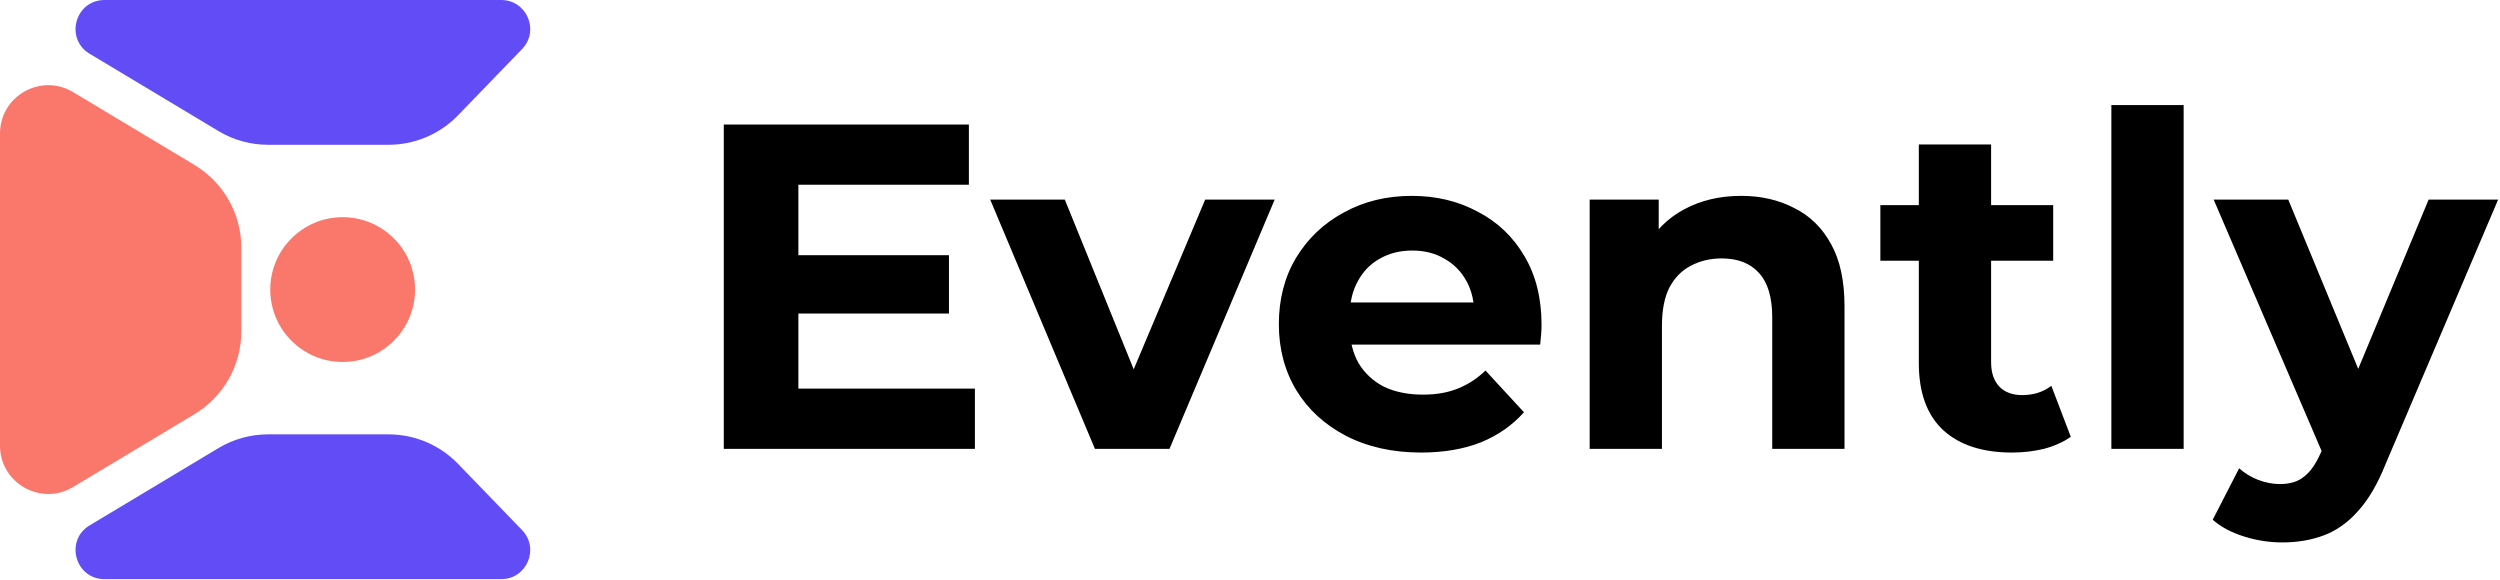
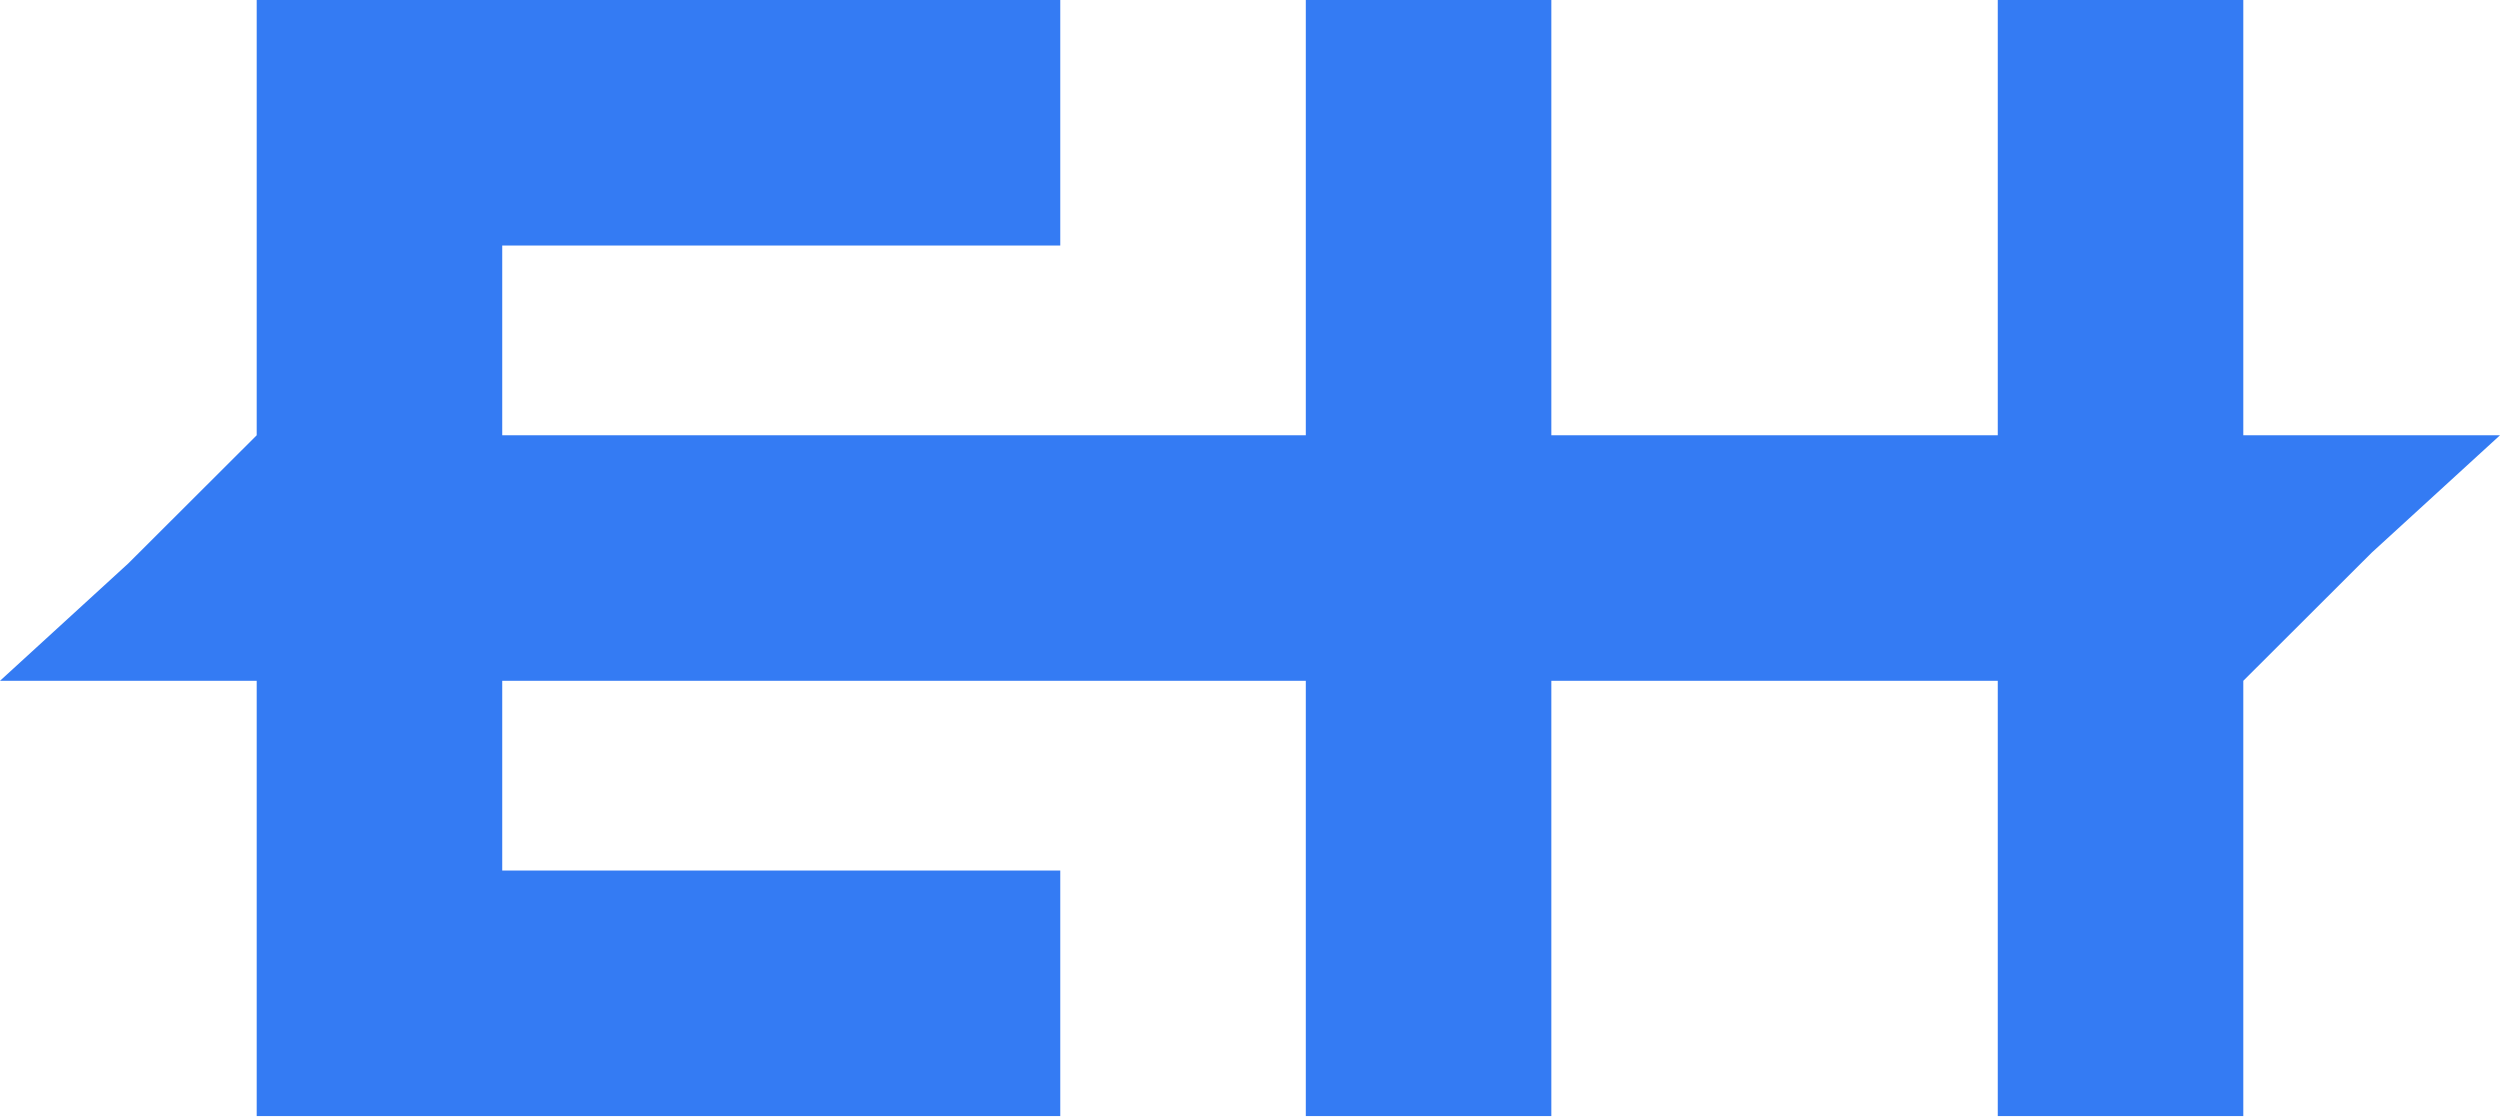
- <svg xmlns="http://www.w3.org/2000/svg" width="518" height="120" viewBox="0 0 518 120" fill="none">
-   <path d="M-3.08811e-06 27.662C-1.72904e-06 19.889 8.48 15.088 15.145 19.087L40.29 34.174C46.314 37.788 50 44.299 50 51.324L50 68.676C50 75.701 46.314 82.212 40.29 85.826L15.145 100.913C8.48 104.912 -1.57555e-05 100.111 -1.43965e-05 92.338L-3.08811e-06 27.662Z" fill="#FA776C" />
-   <path d="M103.855 -3.00576e-06C109.151 -1.88027e-06 111.85 6.362 108.169 10.17L94.896 23.9C91.128 27.799 85.938 30 80.516 30L55.54 30C51.915 30 48.358 29.015 45.25 27.15L18.575 11.145C13.357 8.014 15.577 -2.17645e-05 21.662 -2.04714e-05L103.855 -3.00576e-06Z" fill="#624CF5" />
-   <path d="M103.855 120C109.151 120 111.85 113.638 108.169 109.83L94.896 96.1C91.128 92.201 85.938 90 80.516 90L55.54 90C51.915 90 48.358 90.985 45.25 92.85L18.575 108.855C13.357 111.986 15.577 120 21.662 120L103.855 120Z" fill="#624CF5" />
-   <rect x="56" y="45" width="30" height="30" rx="15" fill="#FA776C" />
-   <path d="M164.272 52.872H196.624V64.968H164.272V52.872ZM165.424 80.52H202V93H149.968V25.8H200.752V38.28H165.424V80.52ZM226.866 93L205.169 41.352H220.626L238.674 85.8H230.994L249.714 41.352H264.114L242.322 93H226.866ZM294.45 93.768C288.562 93.768 283.378 92.616 278.898 90.312C274.482 88.008 271.058 84.872 268.626 80.904C266.194 76.872 264.978 72.296 264.978 67.176C264.978 61.992 266.162 57.416 268.53 53.448C270.962 49.416 274.258 46.28 278.418 44.04C282.578 41.736 287.282 40.584 292.53 40.584C297.586 40.584 302.13 41.672 306.162 43.848C310.258 45.96 313.49 49.032 315.858 53.064C318.226 57.032 319.41 61.8 319.41 67.368C319.41 67.944 319.378 68.616 319.314 69.384C319.25 70.088 319.186 70.76 319.122 71.4H277.17V62.664H311.25L305.49 65.256C305.49 62.568 304.946 60.232 303.858 58.248C302.77 56.264 301.266 54.728 299.346 53.64C297.426 52.488 295.186 51.912 292.626 51.912C290.066 51.912 287.794 52.488 285.81 53.64C283.89 54.728 282.386 56.296 281.298 58.344C280.21 60.328 279.666 62.696 279.666 65.448V67.752C279.666 70.568 280.274 73.064 281.49 75.24C282.77 77.352 284.53 78.984 286.77 80.136C289.074 81.224 291.762 81.768 294.834 81.768C297.586 81.768 299.986 81.352 302.034 80.52C304.146 79.688 306.066 78.44 307.794 76.776L315.762 85.416C313.394 88.104 310.418 90.184 306.834 91.656C303.25 93.064 299.122 93.768 294.45 93.768ZM360.773 40.584C364.869 40.584 368.517 41.416 371.717 43.08C374.981 44.68 377.541 47.176 379.397 50.568C381.253 53.896 382.181 58.184 382.181 63.432V93H367.205V65.736C367.205 61.576 366.277 58.504 364.421 56.52C362.629 54.536 360.069 53.544 356.741 53.544C354.373 53.544 352.229 54.056 350.309 55.08C348.453 56.04 346.981 57.544 345.893 59.592C344.869 61.64 344.357 64.264 344.357 67.464V93H329.381V41.352H343.685V55.656L340.997 51.336C342.853 47.88 345.509 45.224 348.965 43.368C352.421 41.512 356.357 40.584 360.773 40.584ZM416.876 93.768C410.796 93.768 406.06 92.232 402.668 89.16C399.276 86.024 397.58 81.384 397.58 75.24V29.928H412.556V75.048C412.556 77.224 413.132 78.92 414.284 80.136C415.436 81.288 417.004 81.864 418.988 81.864C421.356 81.864 423.372 81.224 425.036 79.944L429.068 90.504C427.532 91.592 425.676 92.424 423.5 93C421.388 93.512 419.18 93.768 416.876 93.768ZM389.612 54.024V42.504H425.42V54.024H389.612ZM437.475 93V21.768H452.451V93H437.475ZM472.878 112.392C470.19 112.392 467.534 111.976 464.91 111.144C462.286 110.312 460.142 109.16 458.477 107.688L463.95 97.032C465.102 98.056 466.414 98.856 467.886 99.432C469.422 100.008 470.926 100.296 472.398 100.296C474.51 100.296 476.174 99.784 477.39 98.76C478.67 97.8 479.822 96.168 480.846 93.864L483.534 87.528L484.686 85.896L503.214 41.352H517.614L494.286 96.168C492.622 100.328 490.702 103.592 488.526 105.96C486.414 108.328 484.046 109.992 481.422 110.952C478.862 111.912 476.014 112.392 472.878 112.392ZM481.71 95.016L458.669 41.352H474.126L491.982 84.552L481.71 95.016Z" fill="black" />
+ <svg xmlns="http://www.w3.org/2000/svg" width="224" height="100" viewBox="0 0 224 100" fill="none">
+   <path fill-rule="evenodd" clip-rule="evenodd" d="M139 100H117V61L45 61V78H95V100H45V100H23L23 100L23 78V61H0L11.5 50.478L23 39H0V39H23L23 22L23 7.8899e-05L95 8.20462e-05V22L45 22V39L117 39V0L139 1.9233e-06V39H179V0L201 1.9233e-06V39H224L212.5 49.522L201 61L224 61H201V100H179V61L139 61V100Z" fill="#347bf3" />
</svg>
